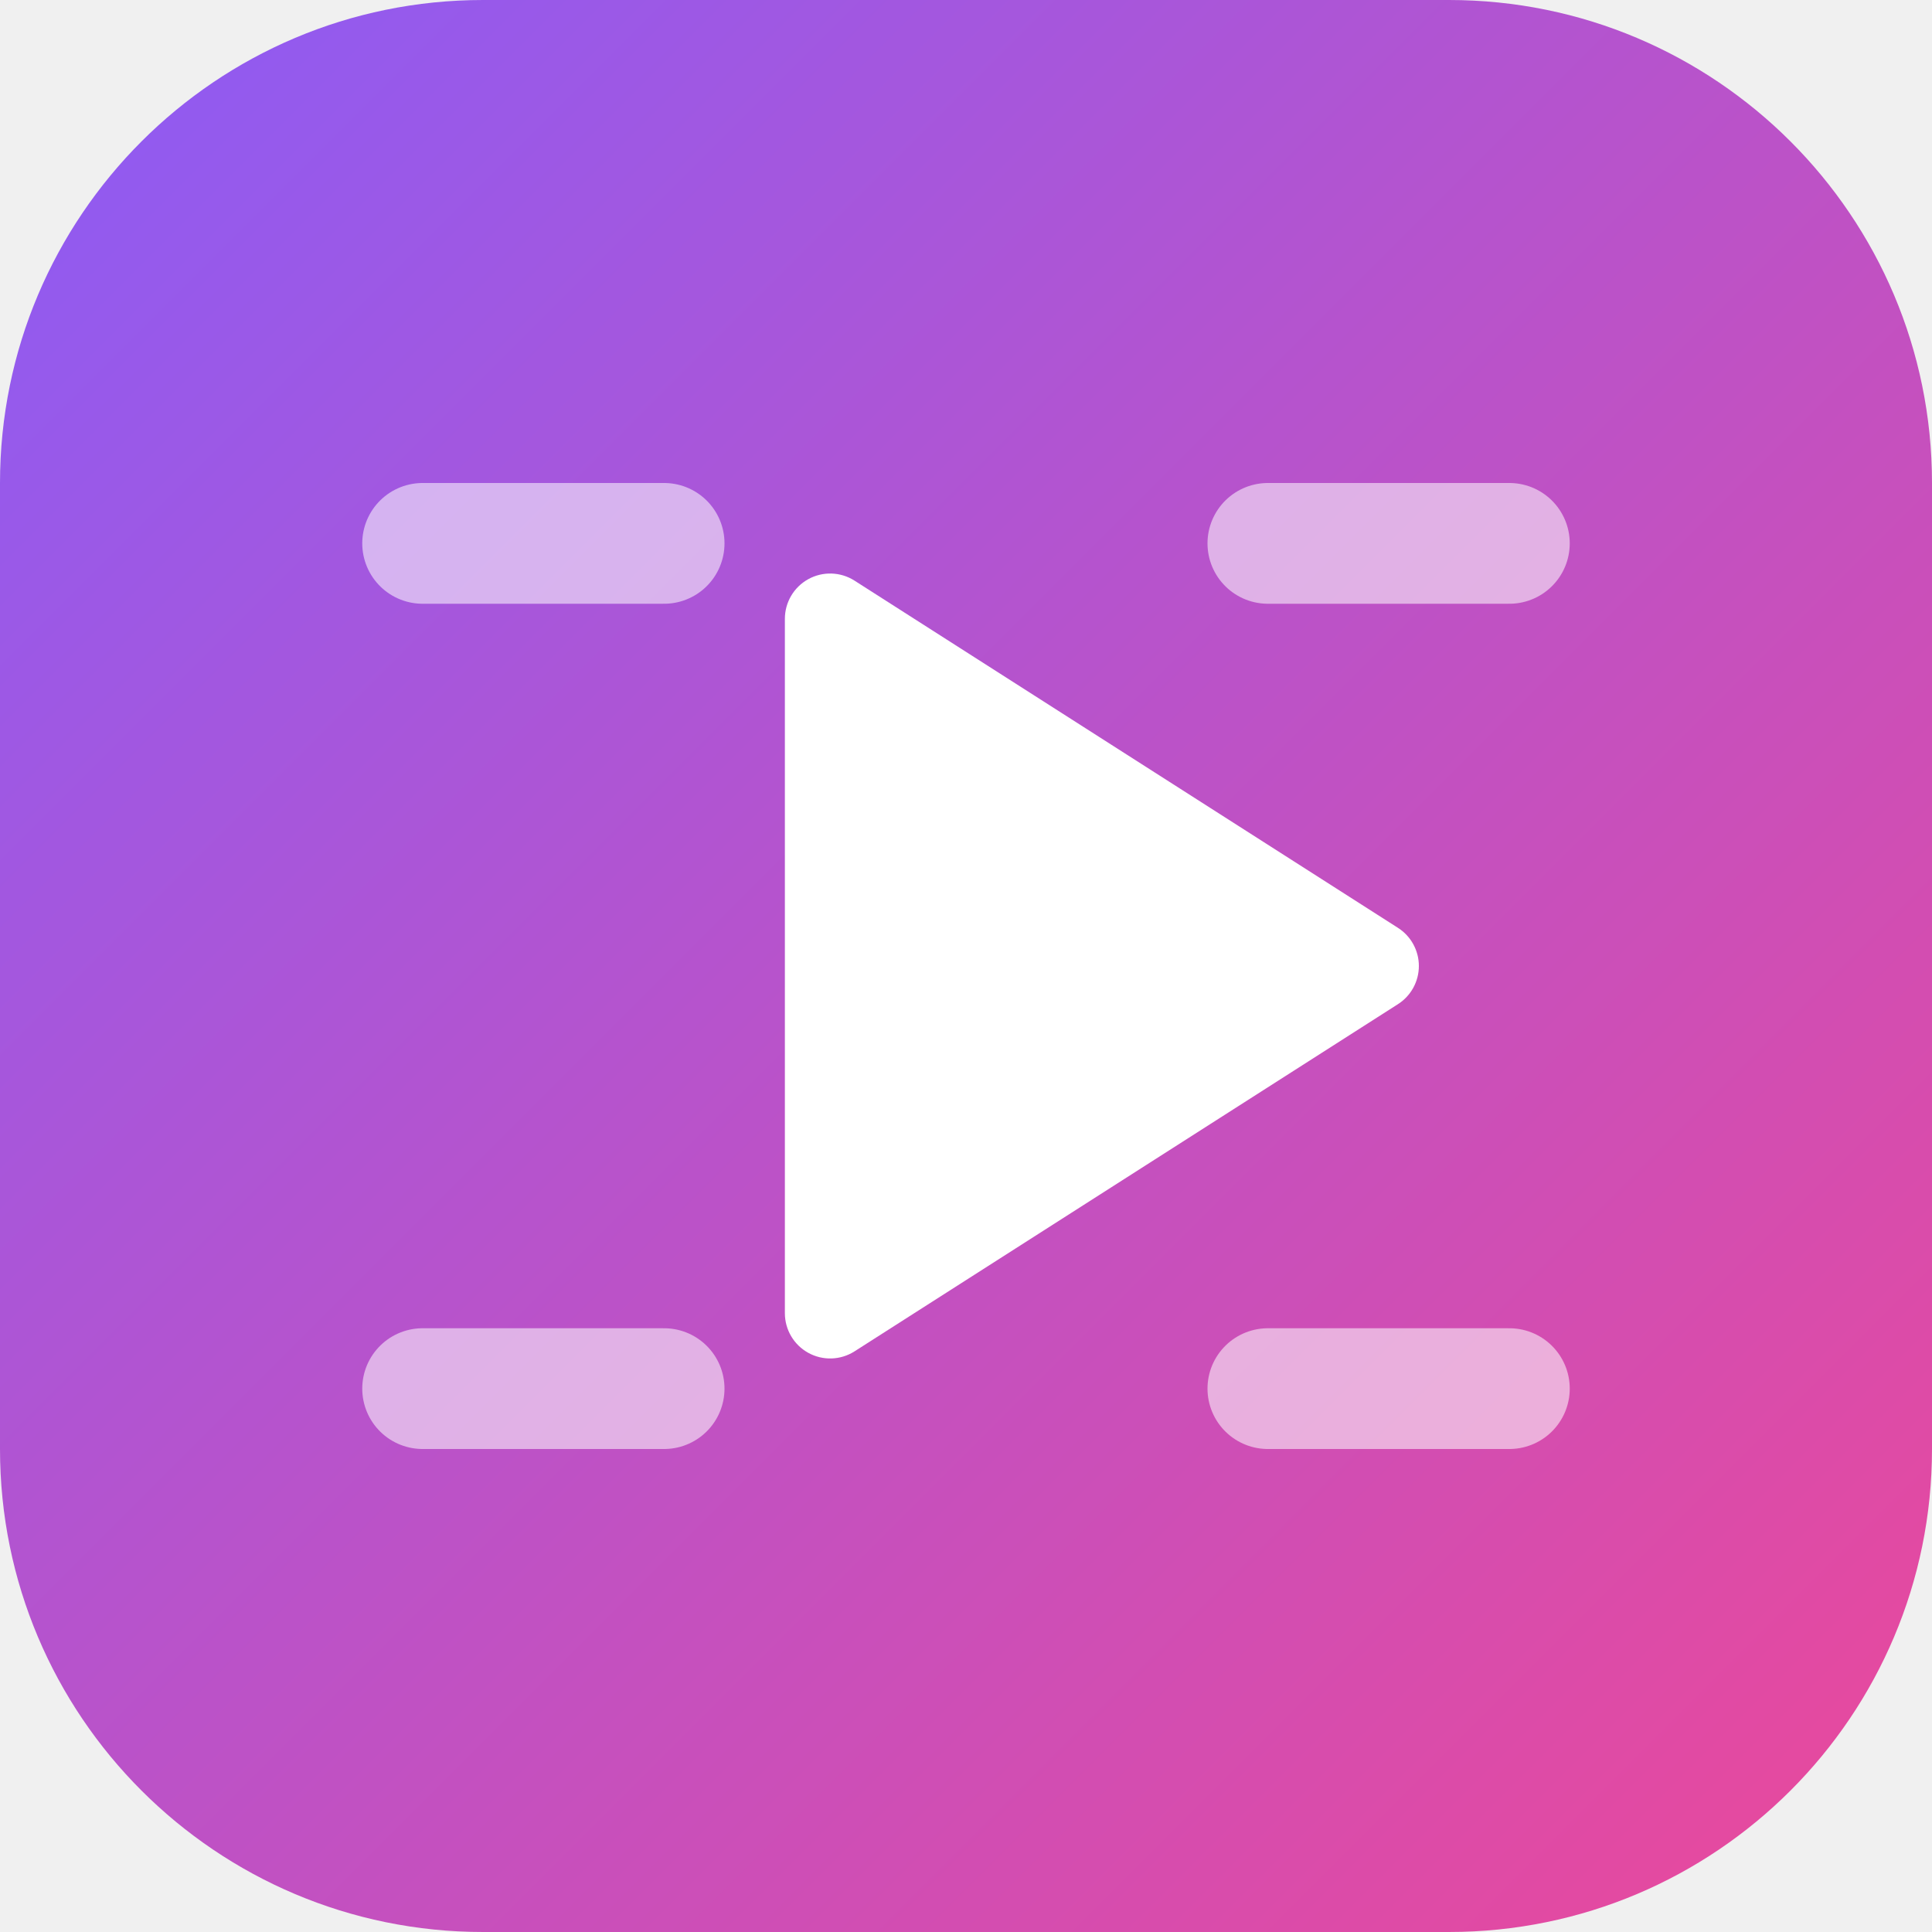
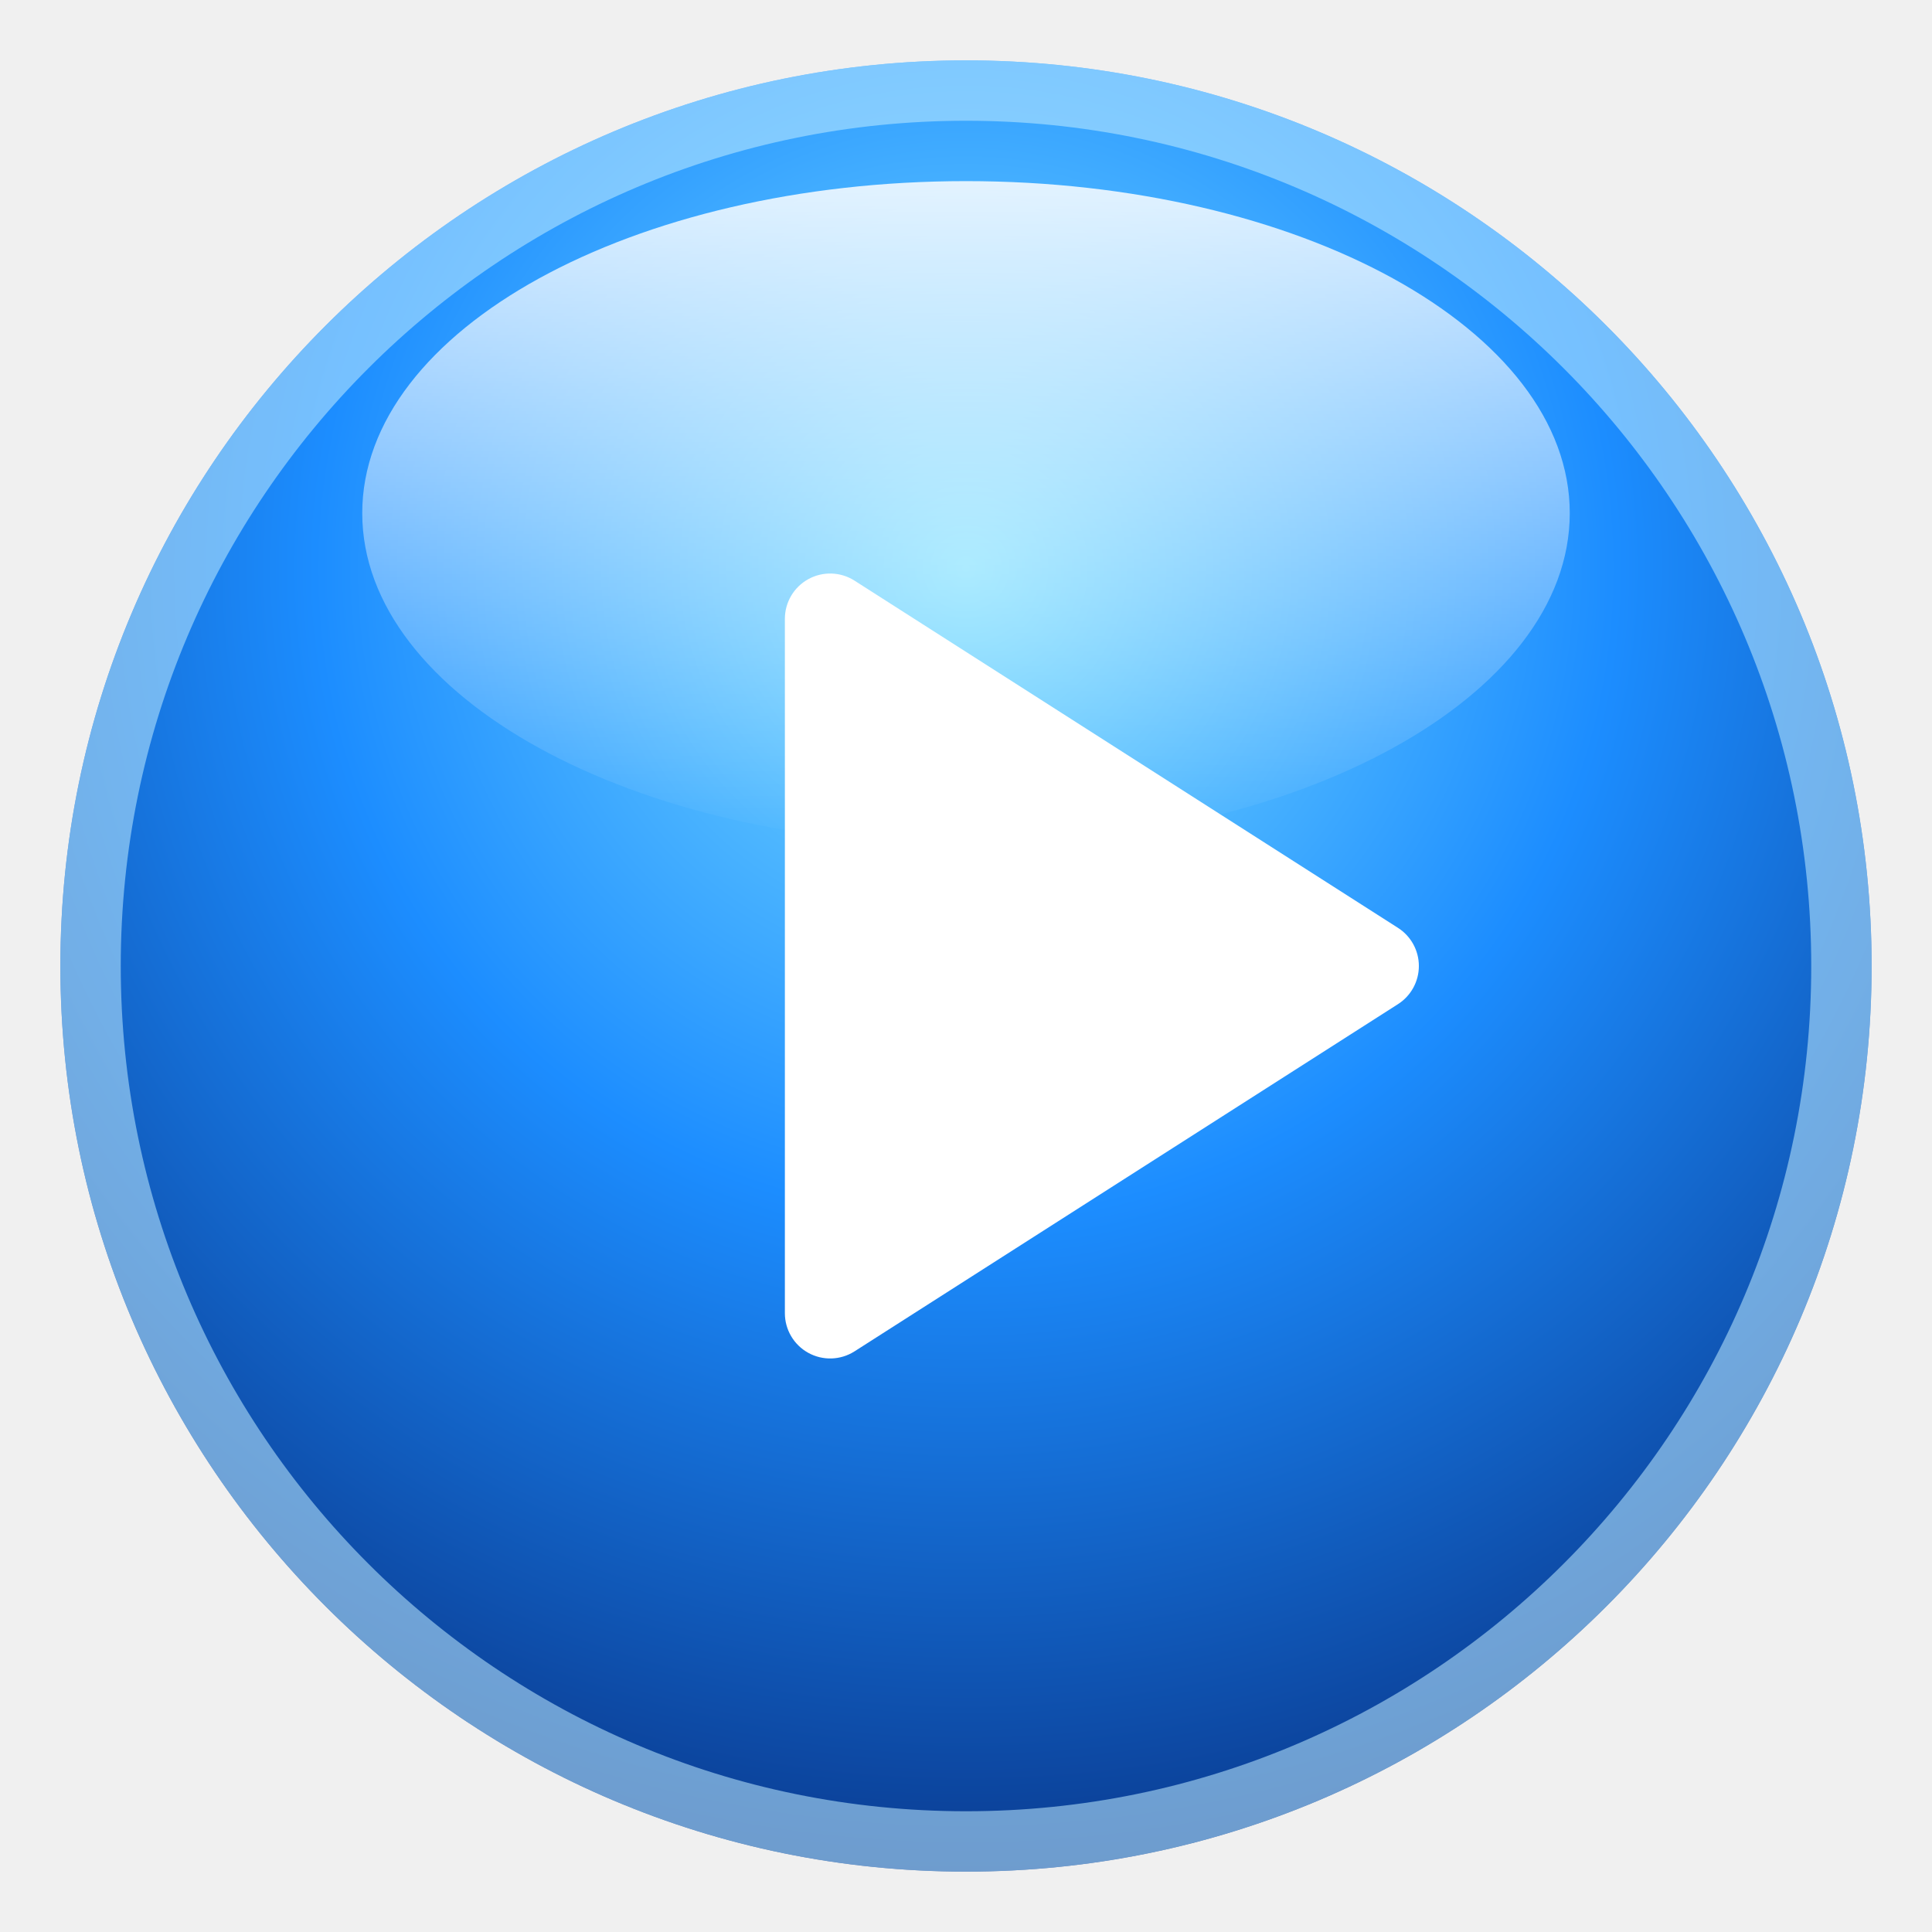
<svg xmlns="http://www.w3.org/2000/svg" viewBox="0 0 64 64">
  <defs>
-     <linearGradient id="g" x1="0" y1="0" x2="1" y2="1">
-       <stop offset="0" stop-color="#8b5cf6" />
-       <stop offset="1" stop-color="#ec4899" />
+     <radialGradient id="b" cx=".5" cy=".28" r=".8">
+       <stop offset="0" stop-color="#7fe0ff" />
+       <stop offset=".45" stop-color="#1c8dff" />
+       <stop offset="1" stop-color="#062a7a" />
+     </radialGradient>
+     <linearGradient id="h" x1="0" y1="0" x2="0" y2="1">
+       <stop offset="0" stop-color="#fff" stop-opacity=".85" />
+       <stop offset="1" stop-color="#fff" stop-opacity="0" />
    </linearGradient>
  </defs>
-   <rect width="64" height="64" rx="16" fill="url(#g)" />
-   <path d="M14 18h8M14 46h8M42 18h8M42 46h8" stroke="#fff" stroke-opacity=".55" stroke-width="4" stroke-linecap="round" />
+   <circle cx="32" cy="32" r="30" fill="url(#b)" />
+   <circle cx="32" cy="32" r="29" fill="none" stroke="#bfeaff" stroke-opacity=".55" stroke-width="2" />
+   <ellipse cx="32" cy="17" rx="20" ry="11" fill="url(#h)" />
  <path d="M26 20.5v23a1.5 1.5 0 0 0 2.3 1.27l18-11.5a1.5 1.5 0 0 0 0-2.54l-18-11.5A1.5 1.5 0 0 0 26 20.5z" fill="#fff" />
</svg>
